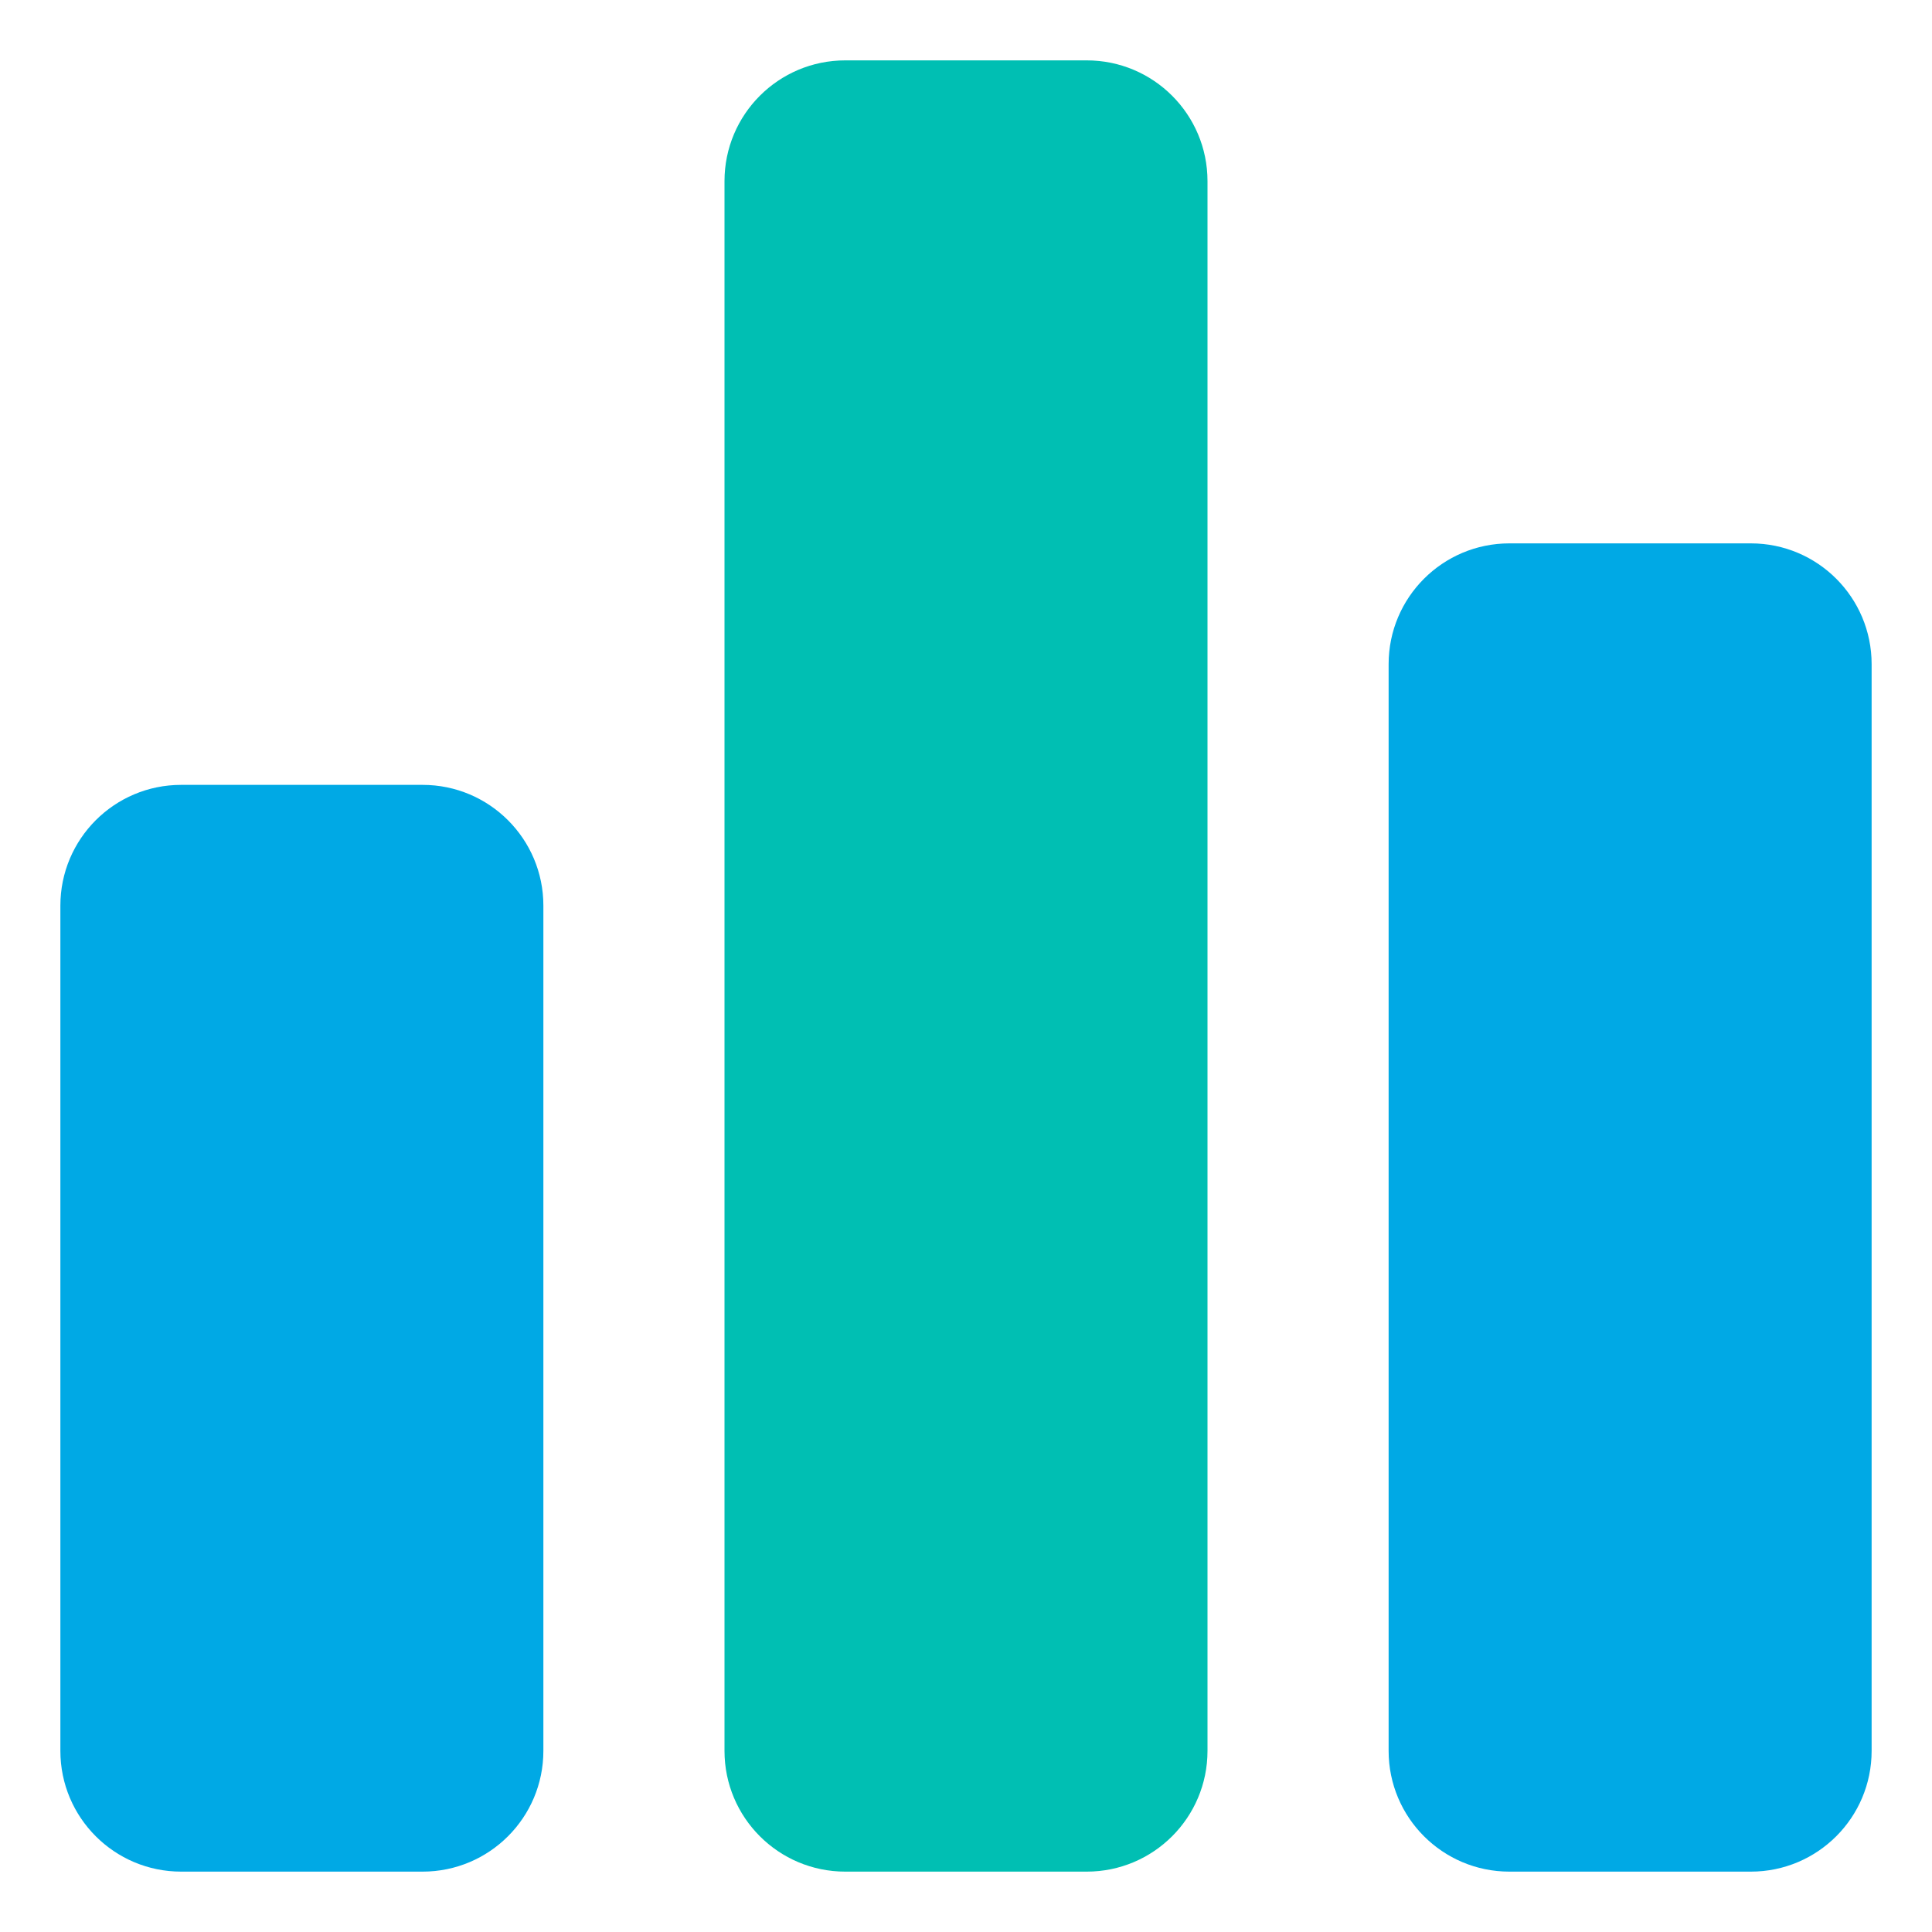
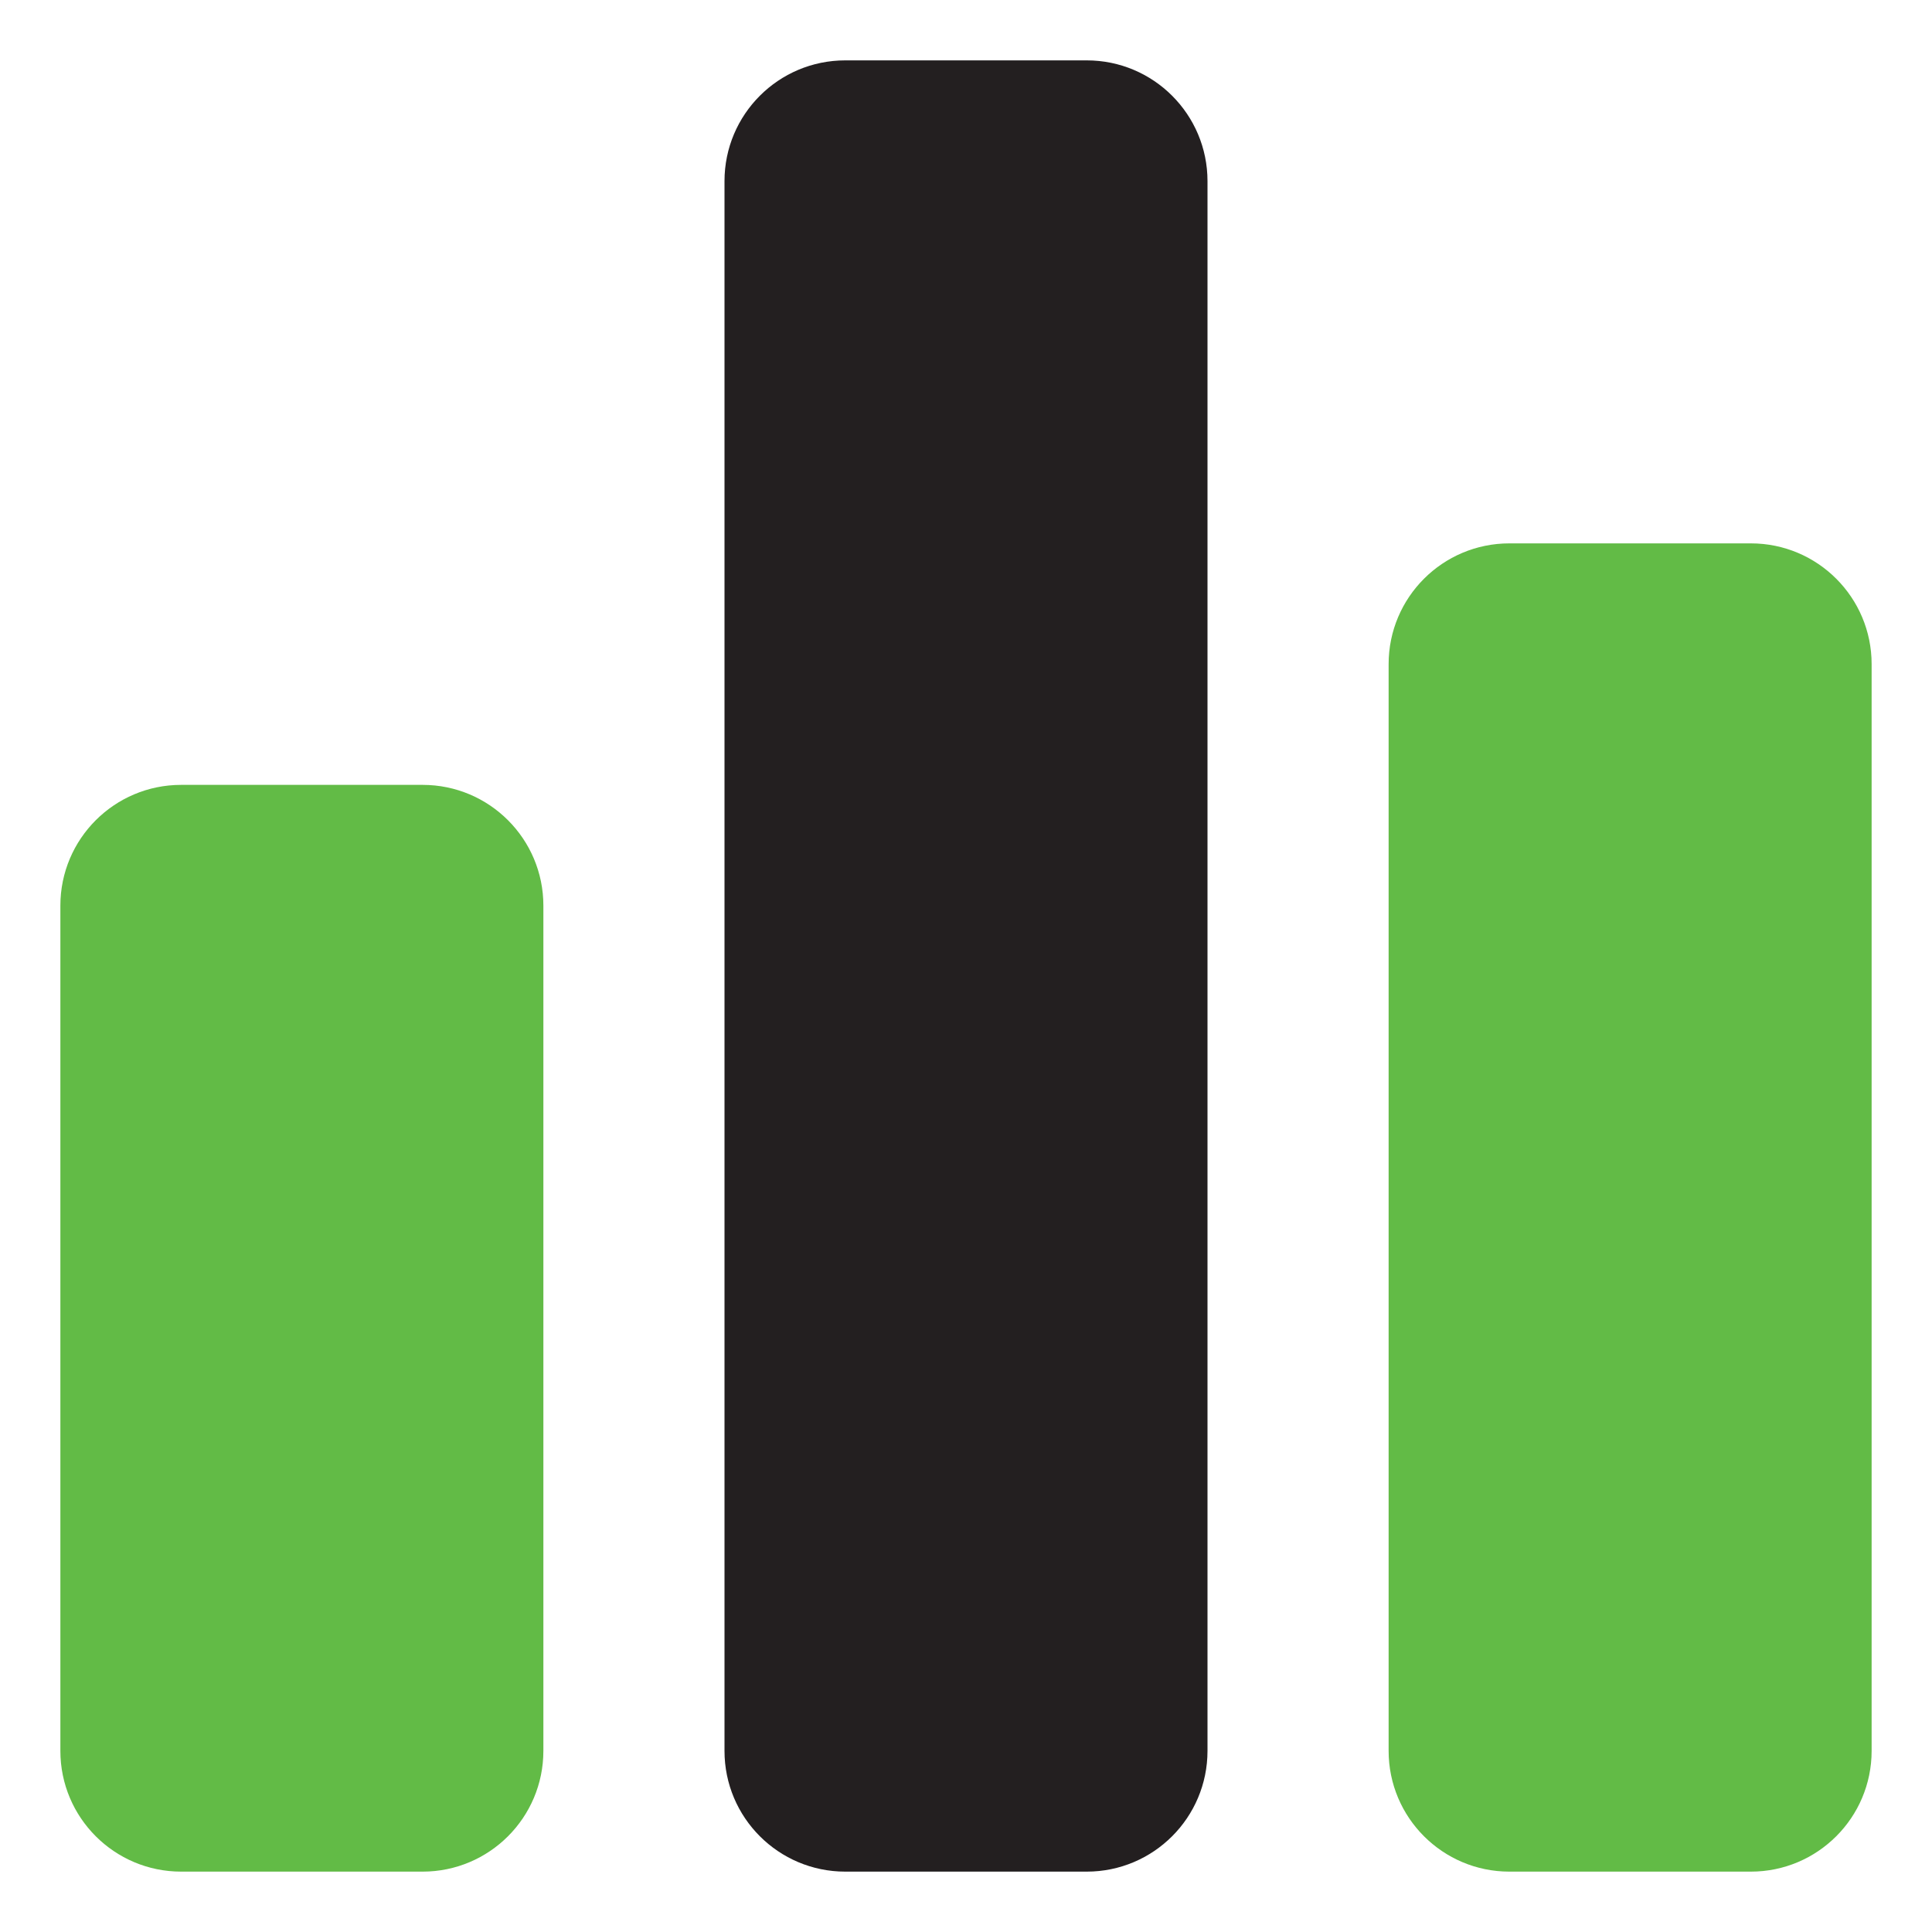
<svg xmlns="http://www.w3.org/2000/svg" width="32" height="32" viewBox="0 0 32 32">
  <g fill="none" fill-rule="evenodd">
-     <rect width="8" height="18" x="1" y="13" fill="#00A9E5" rx="2" />
-     <rect width="8" height="22" x="23" y="9" fill="#00A9E5" rx="2" />
-     <rect width="8" height="30" x="12" y="1" fill="#00BFB3" rx="2" />
+     <rect width="8" height="18" x="1" y="13" fill="#62bb46" rx="2" />
+     <rect width="8" height="22" x="23" y="9" fill="#62bb46" rx="2" />
+     <rect width="8" height="30" x="12" y="1" fill="#231f20" rx="2" />
  </g>
</svg>
